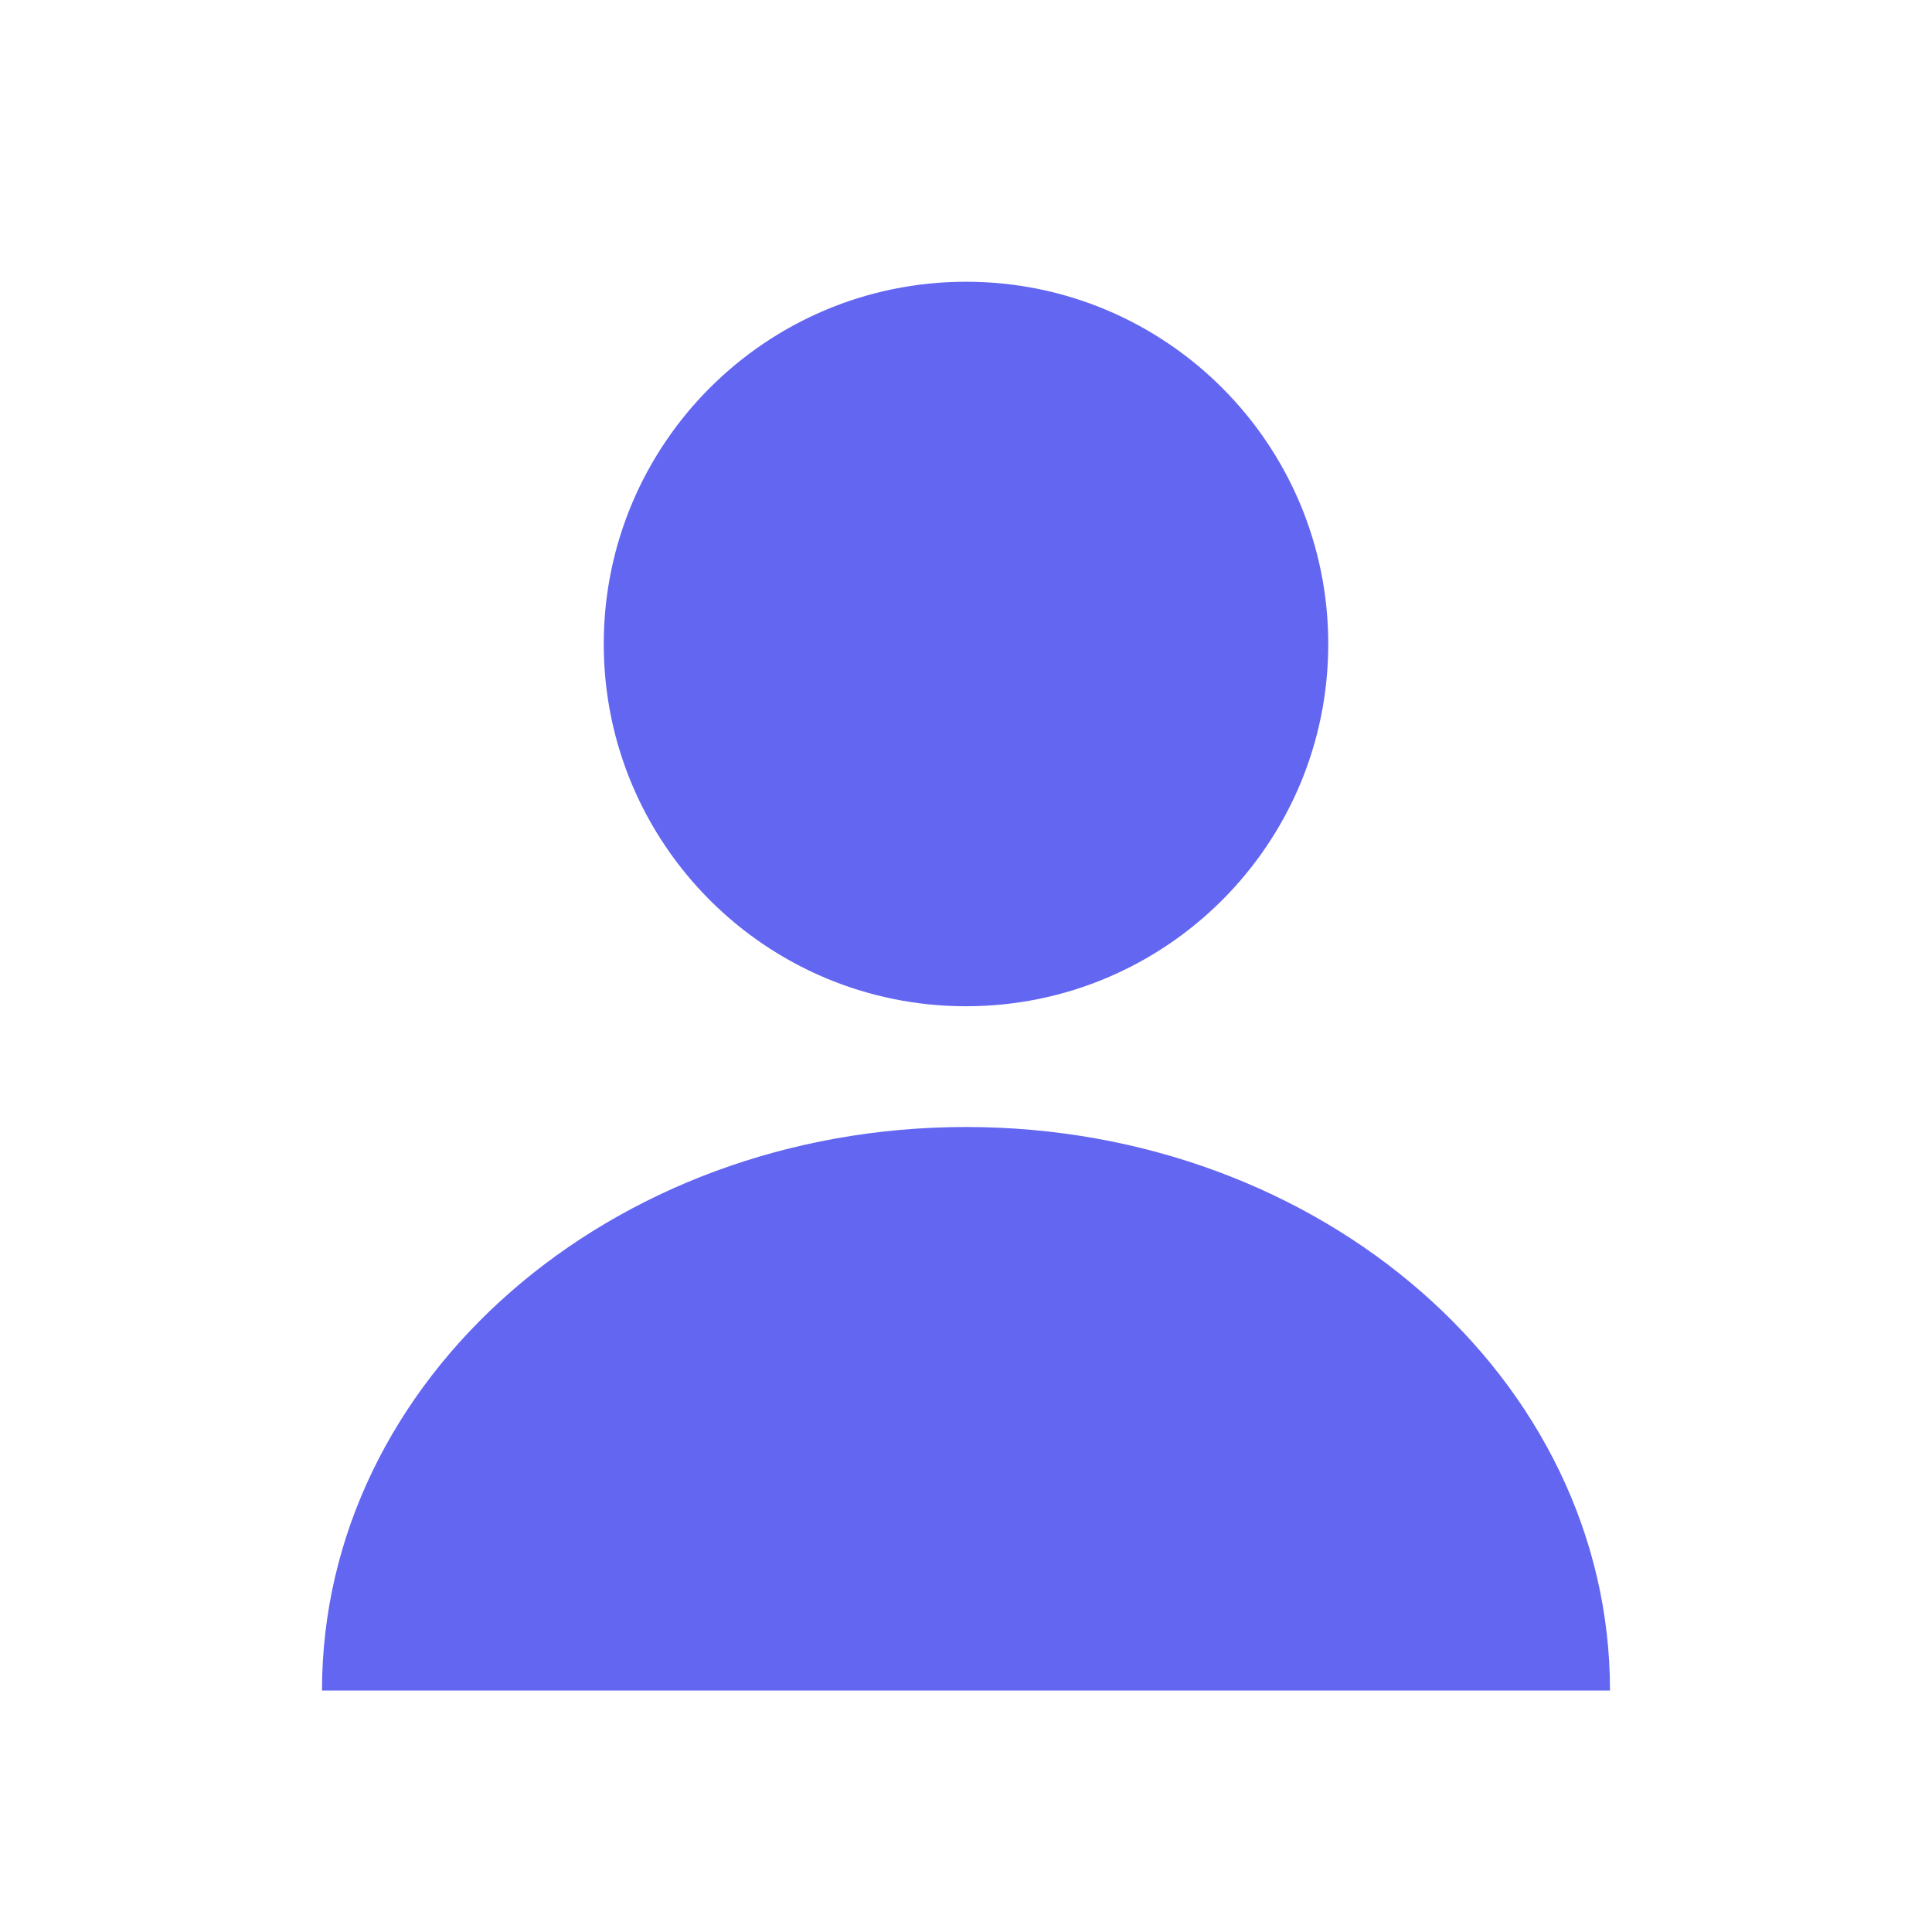
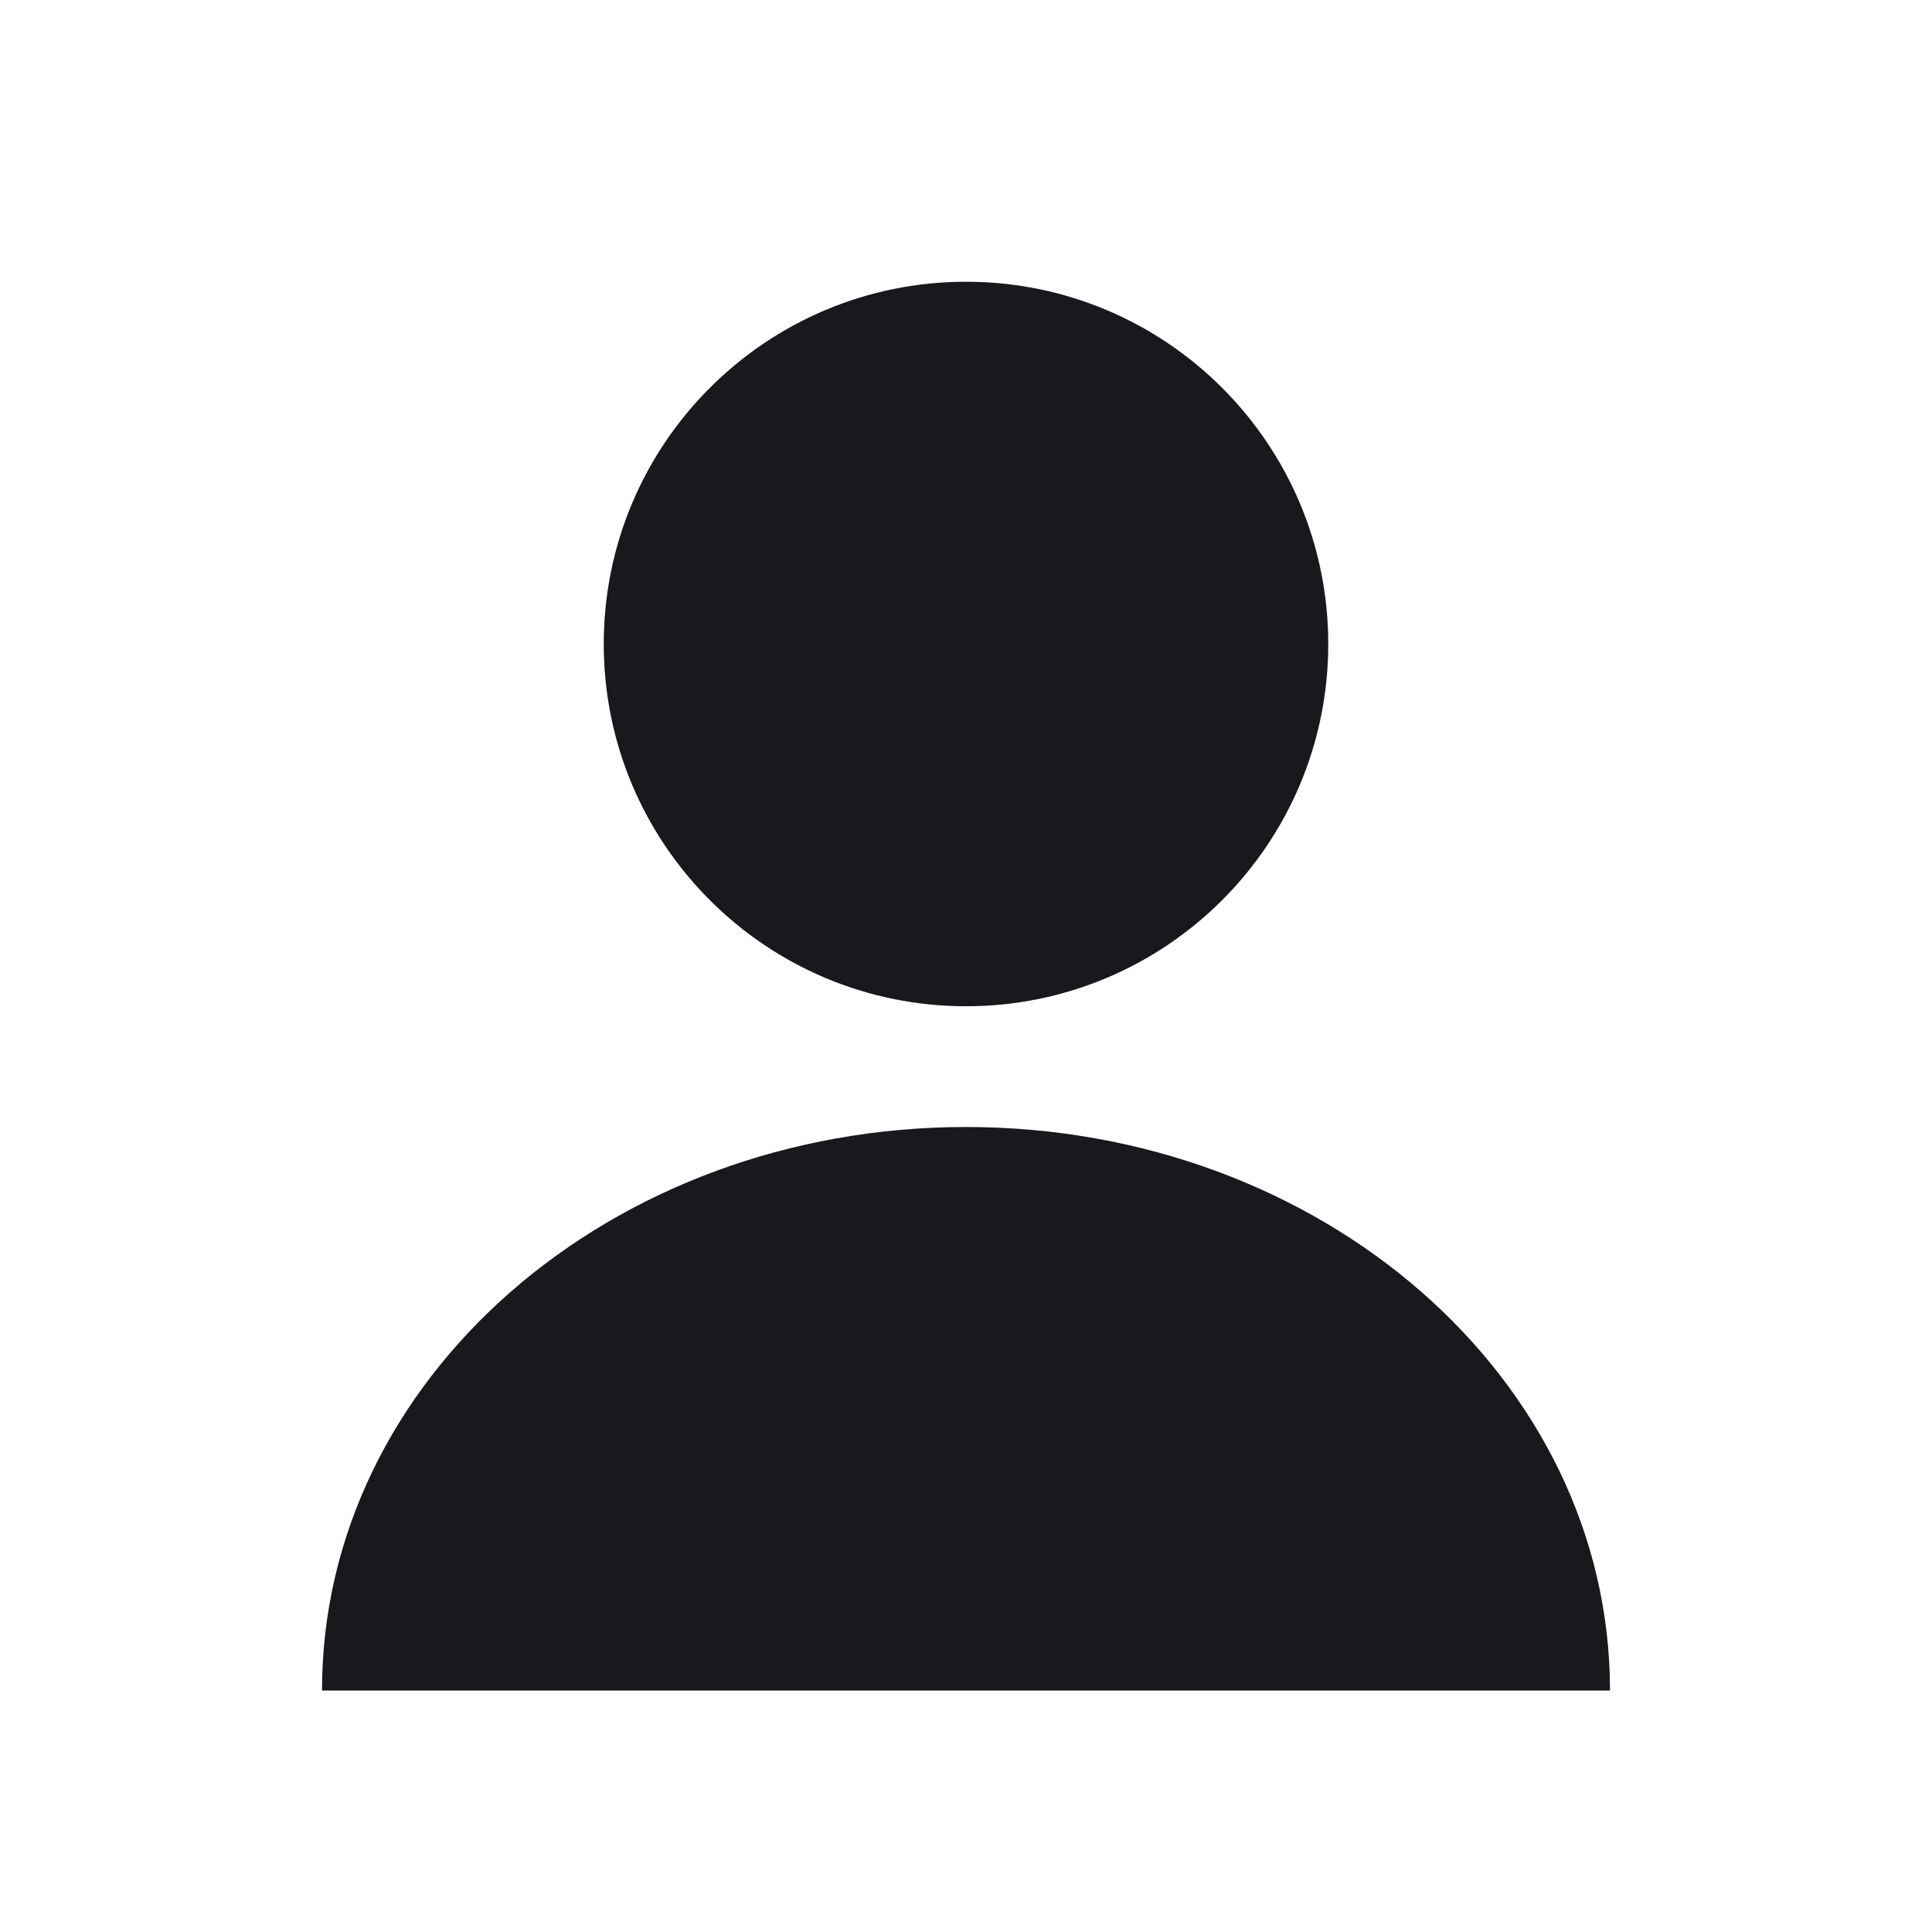
<svg xmlns="http://www.w3.org/2000/svg" viewBox="0 0 24 24" width="48" height="48">
-   <circle cx="12" cy="8" r="4.5" fill="#6366f1" />
-   <path d="M4 21c0-3.87 3.58-7 8-7s8 3.13 8 7z" fill="#6366f1" />
+   <circle cx="12" cy="8" r="4.5" fill="#17191c" />
+   <path d="M4 21c0-3.87 3.58-7 8-7s8 3.13 8 7z" fill="#17191c" />
</svg>
